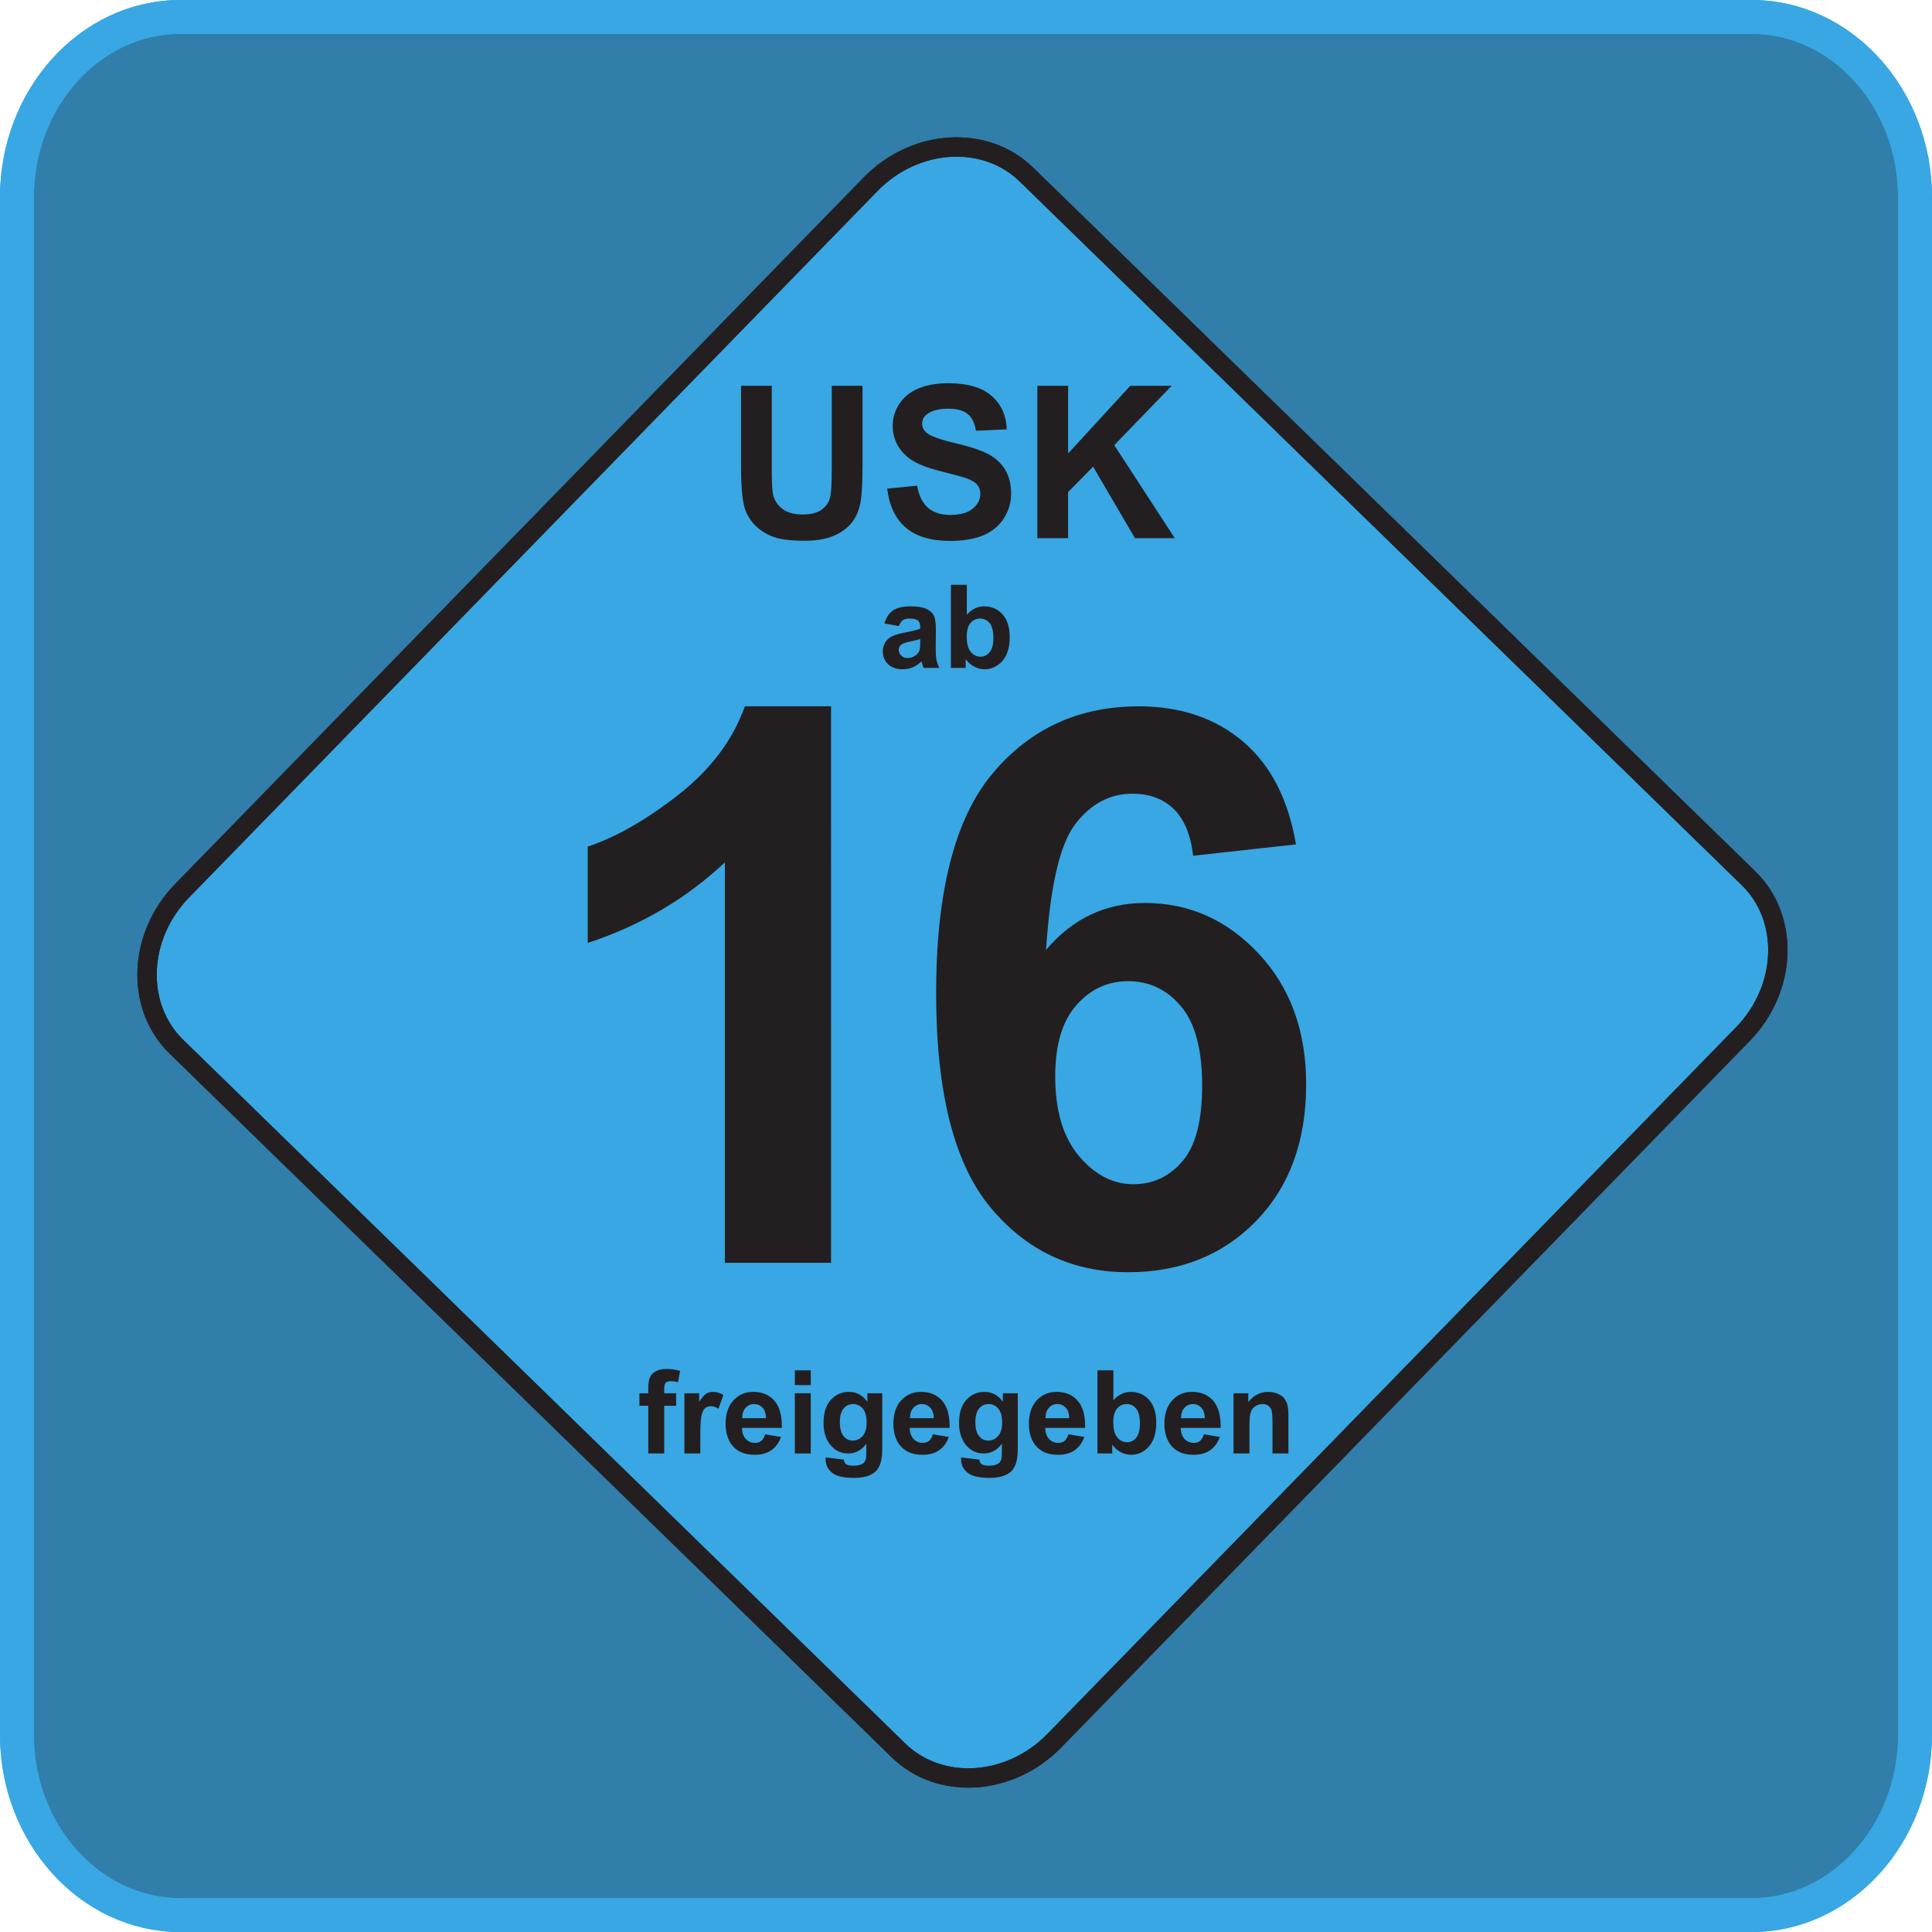
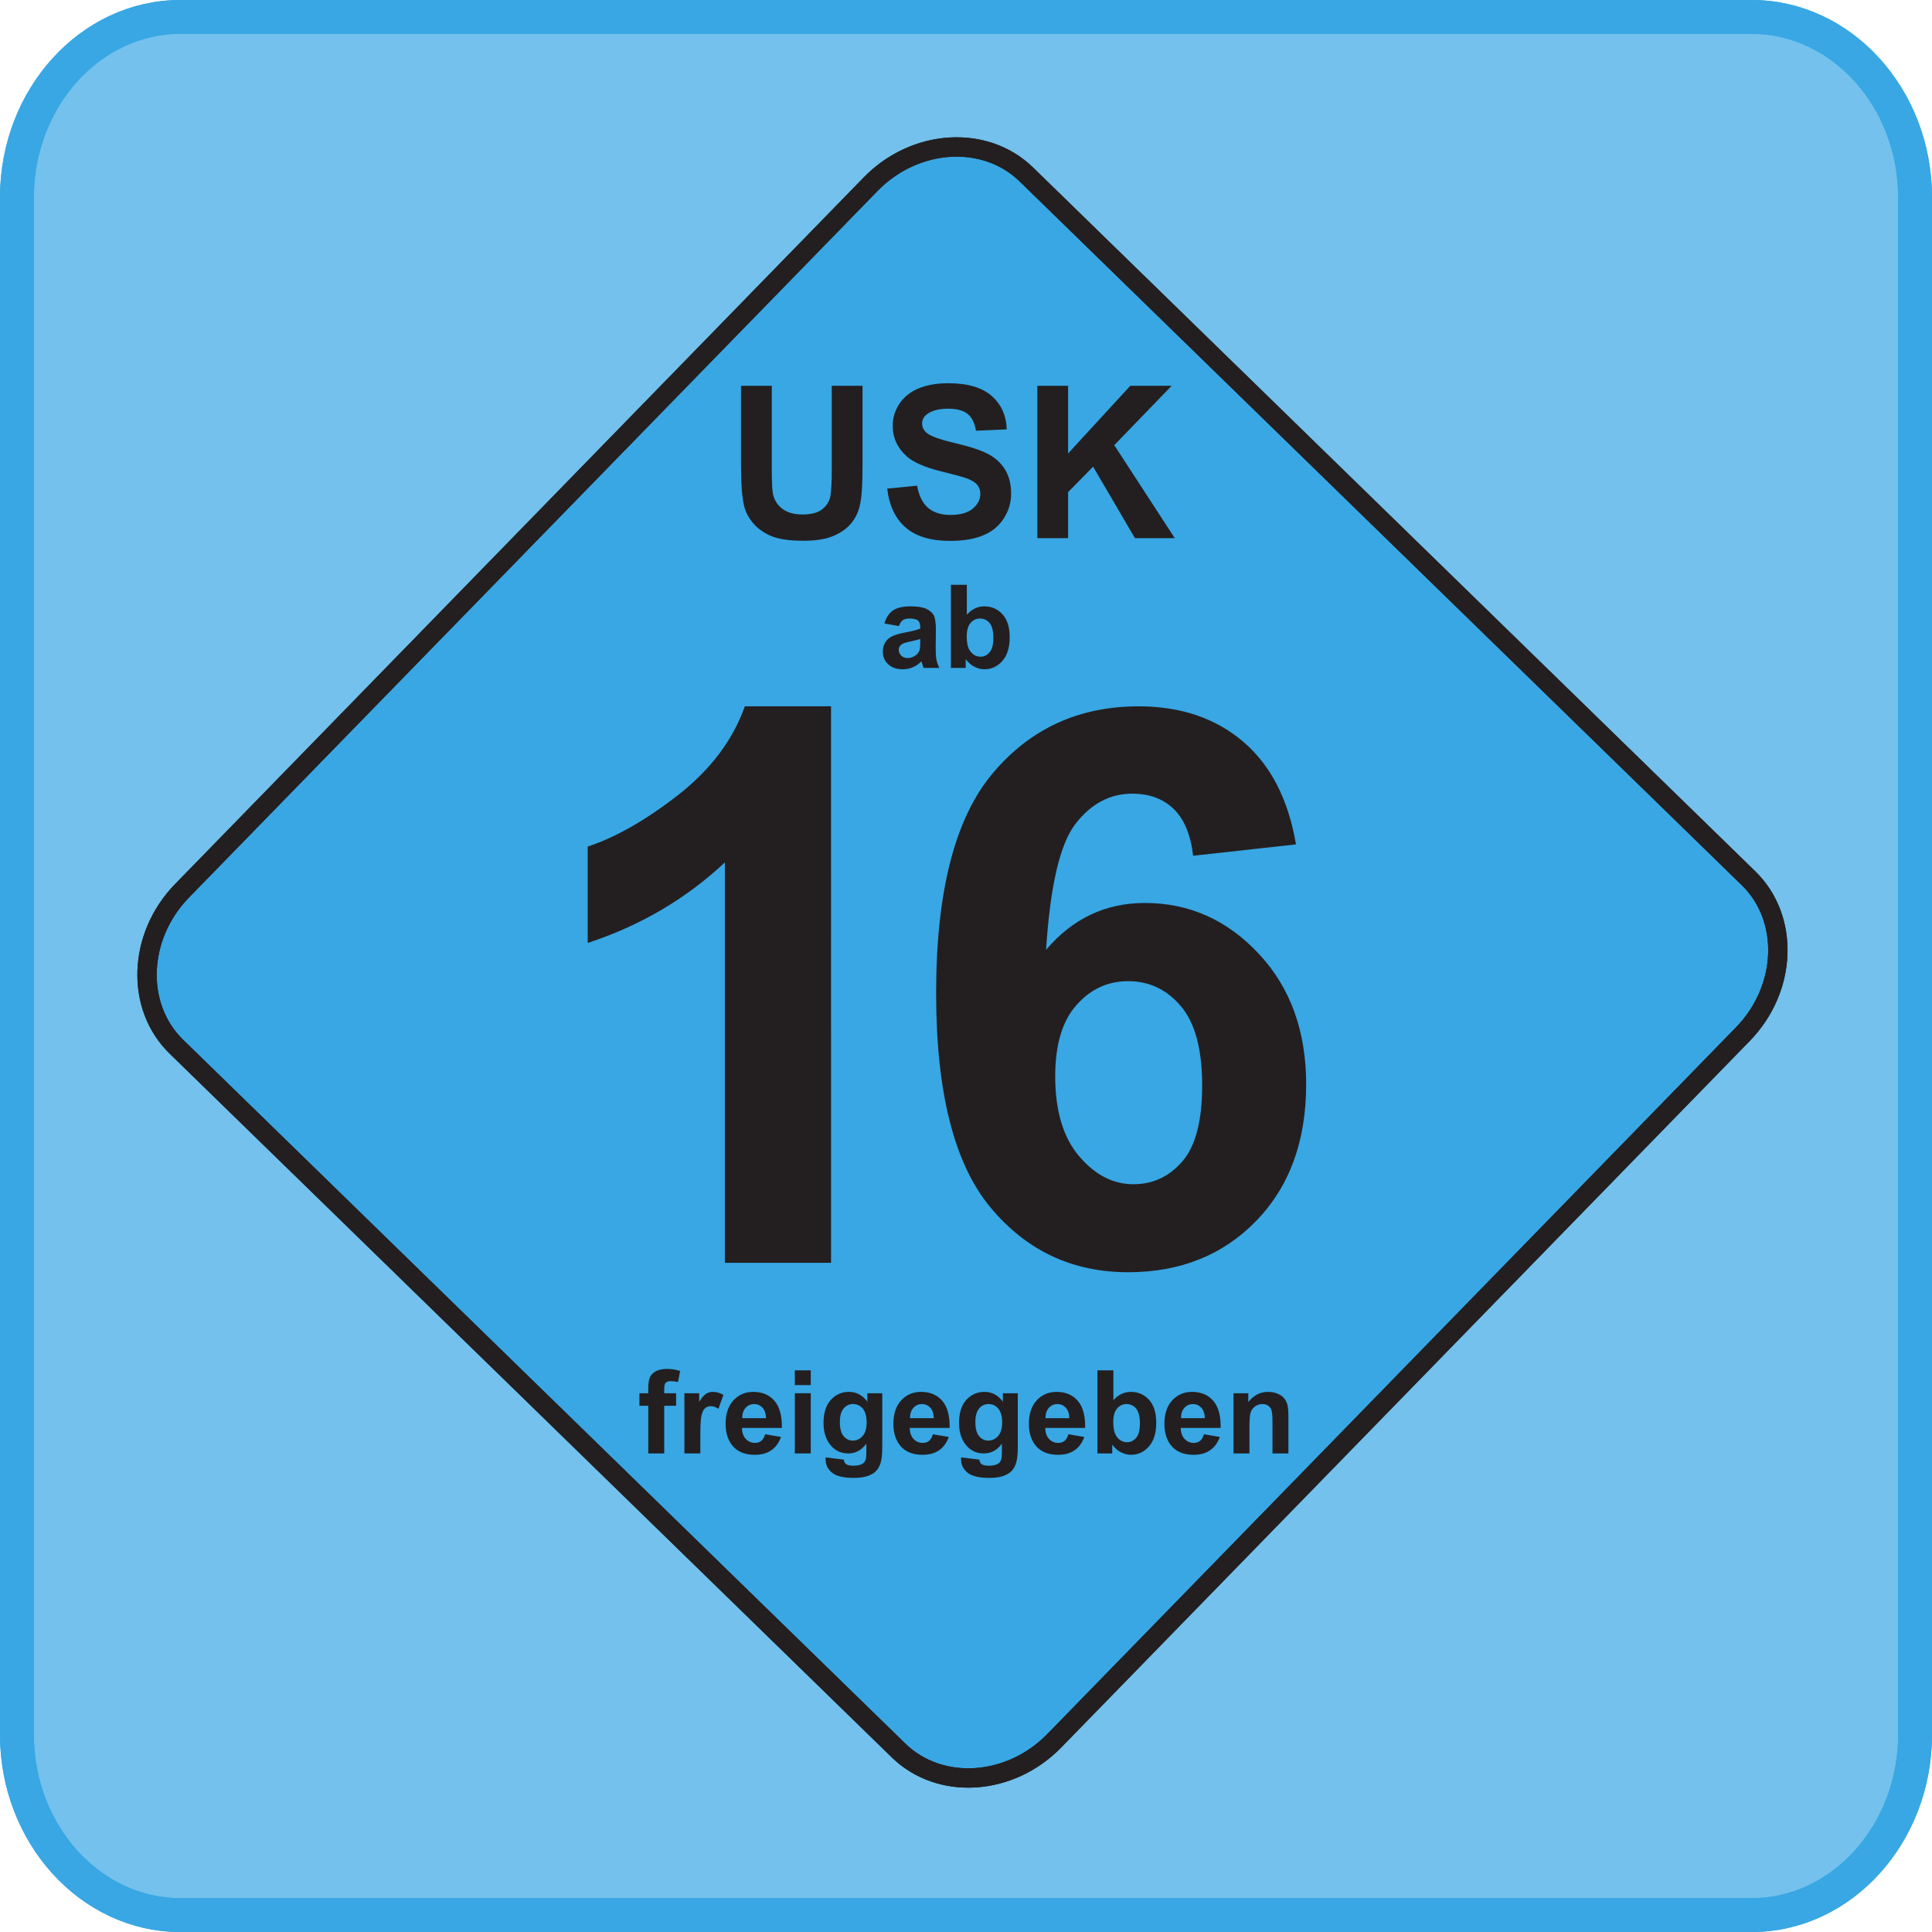
<svg xmlns="http://www.w3.org/2000/svg" version="1.1" id="svg1" width="1406.25" height="1406.25" viewBox="0 0 133.105 133.105">
  <defs id="defs1" />
  <g id="g1" transform="translate(-598.3362,-772.47)">
-     <path id="path72" d="m 458.063,261.662 h 81.207 c 4.64,0 8.436,-4.193 8.436,-9.318 v -79.443 c 0,-5.125 -3.796,-9.318 -8.436,-9.318 h -81.207 c -4.64,0 -8.436,4.193 -8.436,9.318 v 79.443 c 0,5.125 3.796,9.318 8.436,9.318" style="fill:#317eaa;fill-opacity:1;fill-rule:evenodd;stroke:none" transform="matrix(1.333333,0,0,-1.333333,0,1122.52)" />
+     <path id="path72" d="m 458.063,261.662 h 81.207 c 4.64,0 8.436,-4.193 8.436,-9.318 v -79.443 c 0,-5.125 -3.796,-9.318 -8.436,-9.318 h -81.207 c -4.64,0 -8.436,4.193 -8.436,9.318 v 79.443 c 0,5.125 3.796,9.318 8.436,9.318" style="fill:#38a7e4;fill-opacity:.702;fill-rule:evenodd;stroke:none" transform="matrix(1.333333,0,0,-1.333333,0,1122.52)" />
    <path id="path73" d="m 458.063,261.662 h 81.207 c 4.64,0 8.436,-4.193 8.436,-9.318 v -79.443 c 0,-5.125 -3.796,-9.318 -8.436,-9.318 h -81.207 c -4.64,0 -8.436,4.193 -8.436,9.318 v 79.443 c 0,5.125 3.796,9.318 8.436,9.318 z" style="fill:none;stroke:#38a7e4;stroke-width:1.75;stroke-linecap:butt;stroke-linejoin:miter;stroke-miterlimit:10;stroke-dasharray:none;stroke-opacity:1" transform="matrix(1.333333,0,0,-1.333333,0,1122.52)" />
    <path id="path74" d="m 458.063,261.662 h 81.207 c 4.64,0 8.436,-4.193 8.436,-9.318 v -79.443 c 0,-5.125 -3.796,-9.318 -8.436,-9.318 h -81.207 c -4.64,0 -8.436,4.193 -8.436,9.318 v 79.443 c 0,5.125 3.796,9.318 8.436,9.318 z" style="fill:none;stroke:#38a7e4;stroke-width:1.75;stroke-linecap:butt;stroke-linejoin:miter;stroke-miterlimit:10;stroke-dasharray:none;stroke-opacity:1" transform="matrix(1.333333,0,0,-1.333333,0,1122.52)" />
    <path id="path75" d="m 501.786,253.522 37.315,-36.365 c 2.132,-2.078 1.999,-5.704 -0.296,-8.059 l -35.575,-36.505 c -2.295,-2.355 -5.917,-2.582 -8.049,-0.504 l -37.315,36.365 c -2.132,2.078 -1.999,5.704 0.296,8.059 l 35.575,36.505 c 2.295,2.355 5.917,2.582 8.049,0.504" style="fill:#38a7e4;fill-opacity:1;fill-rule:evenodd;stroke:none" transform="matrix(1.333333,0,0,-1.333333,0,1122.52)" />
    <path id="path76" d="m 501.786,253.522 37.315,-36.365 c 2.132,-2.078 1.999,-5.704 -0.296,-8.059 l -35.575,-36.505 c -2.295,-2.355 -5.917,-2.582 -8.049,-0.504 l -37.315,36.365 c -2.132,2.078 -1.999,5.704 0.296,8.059 l 35.575,36.505 c 2.295,2.355 5.917,2.582 8.049,0.504 z" style="fill:none;stroke:#231f20;stroke-width:1;stroke-linecap:butt;stroke-linejoin:miter;stroke-miterlimit:10;stroke-dasharray:none;stroke-opacity:1" transform="matrix(1.333333,0,0,-1.333333,0,1122.52)" />
    <path id="path77" d="m 501.786,253.522 37.315,-36.365 c 2.132,-2.078 1.999,-5.704 -0.296,-8.059 l -35.575,-36.505 c -2.295,-2.355 -5.917,-2.582 -8.049,-0.504 l -37.315,36.365 c -2.132,2.078 -1.999,5.704 0.296,8.059 l 35.575,36.505 c 2.295,2.355 5.917,2.582 8.049,0.504 z" style="fill:none;stroke:#231f20;stroke-width:1;stroke-linecap:butt;stroke-linejoin:miter;stroke-miterlimit:10;stroke-dasharray:none;stroke-opacity:1" transform="matrix(1.333333,0,0,-1.333333,0,1122.52)" />
    <path id="path78" d="m 487.042,242.603 h 1.589 v -4.264 c 0,-0.677 0.02,-1.117 0.059,-1.316 0.068,-0.323 0.231,-0.581 0.486,-0.776 0.257,-0.196 0.607,-0.293 1.05,-0.293 0.451,0 0.792,0.092 1.021,0.277 0.229,0.183 0.367,0.411 0.413,0.678 0.048,0.27 0.07,0.715 0.07,1.338 v 4.356 h 1.59 v -4.136 c 0,-0.946 -0.042,-1.613 -0.129,-2.004 -0.086,-0.39 -0.244,-0.719 -0.475,-0.988 -0.231,-0.268 -0.541,-0.482 -0.926,-0.641 -0.387,-0.16 -0.893,-0.238 -1.516,-0.238 -0.752,0 -1.322,0.086 -1.71,0.26 -0.389,0.174 -0.695,0.4 -0.92,0.677 -0.226,0.277 -0.374,0.568 -0.446,0.873 -0.104,0.451 -0.156,1.117 -0.156,1.998 z" style="fill:#231f20;fill-opacity:1;fill-rule:nonzero;stroke:none" transform="matrix(1.333333,0,0,-1.333333,0,1122.52)" />
    <path id="path79" d="m 494.593,237.29 1.548,0.152 c 0.092,-0.521 0.281,-0.902 0.567,-1.146 0.284,-0.242 0.667,-0.365 1.151,-0.365 0.512,0 0.899,0.108 1.157,0.326 0.261,0.216 0.391,0.469 0.391,0.759 0,0.187 -0.055,0.345 -0.165,0.475 -0.108,0.132 -0.299,0.245 -0.572,0.341 -0.185,0.066 -0.611,0.18 -1.272,0.345 -0.853,0.211 -1.45,0.471 -1.793,0.779 -0.484,0.433 -0.726,0.961 -0.726,1.584 0,0.401 0.114,0.775 0.341,1.126 0.227,0.348 0.556,0.614 0.983,0.797 0.429,0.181 0.944,0.273 1.549,0.273 0.99,0 1.732,-0.216 2.233,-0.649 0.499,-0.435 0.761,-1.012 0.787,-1.736 l -1.589,-0.07 c -0.068,0.405 -0.215,0.697 -0.438,0.873 -0.224,0.178 -0.559,0.266 -1.007,0.266 -0.462,0 -0.825,-0.093 -1.085,-0.284 -0.169,-0.121 -0.253,-0.284 -0.253,-0.488 0,-0.187 0.079,-0.346 0.236,-0.478 0.2,-0.169 0.687,-0.345 1.461,-0.526 0.773,-0.183 1.346,-0.372 1.716,-0.567 0.37,-0.196 0.66,-0.462 0.871,-0.801 0.209,-0.339 0.314,-0.757 0.314,-1.254 0,-0.451 -0.125,-0.875 -0.376,-1.267 -0.251,-0.394 -0.605,-0.687 -1.064,-0.878 -0.458,-0.193 -1.03,-0.288 -1.714,-0.288 -0.996,0 -1.76,0.229 -2.293,0.689 -0.533,0.46 -0.852,1.131 -0.955,2.011" style="fill:#231f20;fill-opacity:1;fill-rule:nonzero;stroke:none" transform="matrix(1.333333,0,0,-1.333333,0,1122.52)" />
    <path id="path80" d="m 502.354,234.729 v 7.874 h 1.589 v -3.496 l 3.212,3.496 h 2.138 l -2.965,-3.067 3.126,-4.807 h -2.057 l -2.163,3.696 -1.291,-1.316 v -2.38 z" style="fill:#231f20;fill-opacity:1;fill-rule:nonzero;stroke:none" transform="matrix(1.333333,0,0,-1.333333,0,1122.52)" />
    <path id="path81" d="m 481.792,190.547 h 0.457 v 0.235 c 0,0.261 0.028,0.457 0.084,0.586 0.056,0.129 0.158,0.234 0.307,0.315 0.15,0.081 0.339,0.121 0.567,0.121 0.235,0 0.464,-0.035 0.689,-0.105 l -0.111,-0.575 c -0.131,0.032 -0.257,0.047 -0.378,0.047 -0.12,0 -0.205,-0.027 -0.257,-0.083 -0.052,-0.056 -0.077,-0.163 -0.077,-0.321 v -0.22 h 0.615 v -0.647 h -0.615 v -2.464 h -0.824 v 2.464 h -0.457 z" style="fill:#231f20;fill-opacity:1;fill-rule:nonzero;stroke:none" transform="matrix(1.333333,0,0,-1.333333,0,1122.52)" />
    <path id="path82" d="m 484.939,187.436 h -0.823 v 3.111 h 0.764 v -0.442 c 0.131,0.209 0.249,0.347 0.353,0.413 0.105,0.066 0.223,0.1 0.356,0.1 0.188,0 0.368,-0.052 0.542,-0.156 l -0.255,-0.717 c -0.138,0.089 -0.267,0.134 -0.386,0.134 -0.116,0 -0.213,-0.031 -0.293,-0.095 -0.081,-0.063 -0.143,-0.178 -0.189,-0.344 -0.046,-0.166 -0.069,-0.514 -0.069,-1.043 z" style="fill:#231f20;fill-opacity:1;fill-rule:nonzero;stroke:none" transform="matrix(1.333333,0,0,-1.333333,0,1122.52)" />
    <path id="path83" d="m 488.287,188.426 0.821,-0.137 c -0.106,-0.301 -0.272,-0.53 -0.5,-0.687 -0.227,-0.158 -0.512,-0.236 -0.854,-0.236 -0.541,0 -0.941,0.176 -1.201,0.53 -0.205,0.283 -0.308,0.641 -0.308,1.072 0,0.516 0.135,0.92 0.405,1.212 0.269,0.292 0.61,0.438 1.022,0.438 0.463,0 0.828,-0.153 1.096,-0.459 0.267,-0.306 0.395,-0.774 0.384,-1.405 h -2.063 c 0.006,-0.244 0.072,-0.434 0.199,-0.569 0.127,-0.136 0.286,-0.204 0.475,-0.204 0.129,0 0.237,0.035 0.325,0.105 0.088,0.071 0.155,0.184 0.199,0.34 z m 0.047,0.832 c -0.006,0.239 -0.067,0.42 -0.184,0.544 -0.117,0.124 -0.26,0.186 -0.428,0.186 -0.18,0 -0.328,-0.066 -0.445,-0.197 -0.117,-0.13 -0.175,-0.308 -0.173,-0.533 z" style="fill:#231f20;fill-opacity:1;fill-rule:nonzero;stroke:none" transform="matrix(1.333333,0,0,-1.333333,0,1122.52)" />
    <path id="path84" d="m 489.822,190.969 v 0.762 h 0.823 v -0.762 z m 0,-3.533 v 3.111 h 0.823 v -3.111 z" style="fill:#231f20;fill-opacity:1;fill-rule:nonzero;stroke:none" transform="matrix(1.333333,0,0,-1.333333,0,1122.52)" />
    <path id="path85" d="m 491.414,187.231 0.94,-0.114 c 0.016,-0.11 0.052,-0.185 0.108,-0.226 0.078,-0.059 0.202,-0.088 0.369,-0.088 0.215,0 0.376,0.032 0.484,0.097 0.072,0.043 0.127,0.112 0.164,0.208 0.025,0.068 0.038,0.194 0.038,0.378 v 0.454 c -0.246,-0.336 -0.557,-0.504 -0.932,-0.504 -0.418,0 -0.749,0.177 -0.993,0.53 -0.191,0.28 -0.287,0.627 -0.287,1.043 0,0.522 0.126,0.92 0.377,1.196 0.251,0.275 0.563,0.413 0.936,0.413 0.384,0 0.702,-0.169 0.952,-0.507 v 0.436 h 0.77 v -2.792 c 0,-0.367 -0.03,-0.641 -0.091,-0.823 -0.06,-0.182 -0.145,-0.324 -0.254,-0.428 -0.11,-0.103 -0.256,-0.184 -0.438,-0.243 -0.183,-0.058 -0.414,-0.088 -0.693,-0.088 -0.528,0 -0.902,0.091 -1.122,0.271 -0.221,0.181 -0.331,0.41 -0.331,0.687 0,0.028 8e-4,0.061 0.003,0.1 z m 0.735,1.825 c 0,-0.33 0.064,-0.572 0.192,-0.725 0.128,-0.153 0.285,-0.23 0.473,-0.23 0.201,0 0.371,0.079 0.51,0.236 0.138,0.157 0.208,0.39 0.208,0.699 0,0.322 -0.067,0.561 -0.2,0.717 -0.132,0.157 -0.3,0.235 -0.503,0.235 -0.198,0 -0.36,-0.077 -0.488,-0.23 -0.128,-0.154 -0.192,-0.387 -0.192,-0.702" style="fill:#231f20;fill-opacity:1;fill-rule:nonzero;stroke:none" transform="matrix(1.333333,0,0,-1.333333,0,1122.52)" />
    <path id="path86" d="m 496.956,188.426 0.821,-0.137 c -0.106,-0.301 -0.272,-0.53 -0.5,-0.687 -0.227,-0.158 -0.512,-0.236 -0.854,-0.236 -0.541,0 -0.941,0.176 -1.201,0.53 -0.205,0.283 -0.308,0.641 -0.308,1.072 0,0.516 0.135,0.92 0.405,1.212 0.269,0.292 0.61,0.438 1.022,0.438 0.463,0 0.828,-0.153 1.096,-0.459 0.267,-0.306 0.395,-0.774 0.384,-1.405 h -2.063 c 0.006,-0.244 0.072,-0.434 0.199,-0.569 0.127,-0.136 0.286,-0.204 0.475,-0.204 0.129,0 0.237,0.035 0.325,0.105 0.088,0.071 0.155,0.184 0.199,0.34 z m 0.047,0.832 c -0.006,0.239 -0.067,0.42 -0.184,0.544 -0.117,0.124 -0.26,0.186 -0.428,0.186 -0.18,0 -0.328,-0.066 -0.445,-0.197 -0.117,-0.13 -0.175,-0.308 -0.173,-0.533 z" style="fill:#231f20;fill-opacity:1;fill-rule:nonzero;stroke:none" transform="matrix(1.333333,0,0,-1.333333,0,1122.52)" />
    <path id="path87" d="m 498.416,187.231 0.94,-0.114 c 0.016,-0.11 0.052,-0.185 0.108,-0.226 0.078,-0.059 0.202,-0.088 0.369,-0.088 0.215,0 0.376,0.032 0.484,0.097 0.072,0.043 0.127,0.112 0.164,0.208 0.025,0.068 0.038,0.194 0.038,0.378 v 0.454 c -0.246,-0.336 -0.557,-0.504 -0.932,-0.504 -0.418,0 -0.749,0.177 -0.993,0.53 -0.191,0.28 -0.287,0.627 -0.287,1.043 0,0.522 0.126,0.92 0.377,1.196 0.251,0.275 0.563,0.413 0.936,0.413 0.384,0 0.702,-0.169 0.952,-0.507 v 0.436 h 0.77 v -2.792 c 0,-0.367 -0.03,-0.641 -0.091,-0.823 -0.06,-0.182 -0.145,-0.324 -0.254,-0.428 -0.11,-0.103 -0.256,-0.184 -0.438,-0.243 -0.183,-0.058 -0.414,-0.088 -0.693,-0.088 -0.528,0 -0.902,0.091 -1.122,0.271 -0.221,0.181 -0.331,0.41 -0.331,0.687 0,0.028 9e-4,0.061 0.003,0.1 z m 0.735,1.825 c 0,-0.33 0.064,-0.572 0.192,-0.725 0.128,-0.153 0.285,-0.23 0.473,-0.23 0.201,0 0.371,0.079 0.51,0.236 0.138,0.157 0.208,0.39 0.208,0.699 0,0.322 -0.067,0.561 -0.2,0.717 -0.132,0.157 -0.3,0.235 -0.503,0.235 -0.198,0 -0.36,-0.077 -0.488,-0.23 -0.128,-0.154 -0.192,-0.387 -0.192,-0.702" style="fill:#231f20;fill-opacity:1;fill-rule:nonzero;stroke:none" transform="matrix(1.333333,0,0,-1.333333,0,1122.52)" />
    <path id="path88" d="m 503.958,188.426 0.821,-0.137 c -0.106,-0.301 -0.272,-0.53 -0.5,-0.687 -0.227,-0.158 -0.512,-0.236 -0.854,-0.236 -0.541,0 -0.941,0.176 -1.201,0.53 -0.205,0.283 -0.308,0.641 -0.308,1.072 0,0.516 0.135,0.92 0.405,1.212 0.269,0.292 0.61,0.438 1.022,0.438 0.463,0 0.828,-0.153 1.096,-0.459 0.267,-0.306 0.395,-0.774 0.384,-1.405 h -2.063 c 0.006,-0.244 0.072,-0.434 0.199,-0.569 0.127,-0.136 0.286,-0.204 0.475,-0.204 0.129,0 0.237,0.035 0.325,0.105 0.088,0.071 0.155,0.184 0.199,0.34 z m 0.047,0.832 c -0.006,0.239 -0.067,0.42 -0.184,0.544 -0.117,0.124 -0.26,0.186 -0.428,0.186 -0.18,0 -0.328,-0.066 -0.445,-0.197 -0.117,-0.13 -0.175,-0.308 -0.173,-0.533 z" style="fill:#231f20;fill-opacity:1;fill-rule:nonzero;stroke:none" transform="matrix(1.333333,0,0,-1.333333,0,1122.52)" />
    <path id="path89" d="m 505.459,187.436 v 4.295 h 0.823 v -1.547 c 0.254,0.289 0.554,0.434 0.902,0.434 0.379,0 0.692,-0.138 0.941,-0.412 0.248,-0.274 0.372,-0.668 0.372,-1.182 0,-0.531 -0.127,-0.941 -0.38,-1.228 -0.253,-0.287 -0.56,-0.43 -0.921,-0.43 -0.178,0 -0.353,0.044 -0.526,0.133 -0.173,0.089 -0.322,0.22 -0.447,0.394 v -0.457 z m 0.817,1.623 c 0,-0.322 0.051,-0.56 0.152,-0.715 0.143,-0.219 0.332,-0.328 0.569,-0.328 0.181,0 0.336,0.078 0.464,0.233 0.128,0.155 0.192,0.4 0.192,0.734 0,0.355 -0.065,0.612 -0.194,0.769 -0.128,0.157 -0.293,0.236 -0.495,0.236 -0.197,0 -0.361,-0.077 -0.492,-0.23 -0.131,-0.154 -0.196,-0.386 -0.196,-0.699" style="fill:#231f20;fill-opacity:1;fill-rule:nonzero;stroke:none" transform="matrix(1.333333,0,0,-1.333333,0,1122.52)" />
    <path id="path90" d="m 510.96,188.426 0.821,-0.137 c -0.106,-0.301 -0.272,-0.53 -0.5,-0.687 -0.227,-0.158 -0.512,-0.236 -0.854,-0.236 -0.541,0 -0.941,0.176 -1.201,0.53 -0.205,0.283 -0.308,0.641 -0.308,1.072 0,0.516 0.135,0.92 0.405,1.212 0.269,0.292 0.61,0.438 1.022,0.438 0.463,0 0.828,-0.153 1.096,-0.459 0.267,-0.306 0.395,-0.774 0.384,-1.405 h -2.063 c 0.006,-0.244 0.072,-0.434 0.199,-0.569 0.127,-0.136 0.286,-0.204 0.475,-0.204 0.129,0 0.237,0.035 0.325,0.105 0.088,0.071 0.155,0.184 0.199,0.34 z m 0.047,0.832 c -0.006,0.239 -0.067,0.42 -0.184,0.544 -0.117,0.124 -0.26,0.186 -0.428,0.186 -0.18,0 -0.328,-0.066 -0.445,-0.197 -0.117,-0.13 -0.175,-0.308 -0.173,-0.533 z" style="fill:#231f20;fill-opacity:1;fill-rule:nonzero;stroke:none" transform="matrix(1.333333,0,0,-1.333333,0,1122.52)" />
    <path id="path91" d="m 515.326,187.436 h -0.823 v 1.588 c 0,0.336 -0.018,0.553 -0.053,0.652 -0.035,0.098 -0.093,0.175 -0.172,0.23 -0.079,0.054 -0.174,0.082 -0.285,0.082 -0.143,0 -0.271,-0.039 -0.384,-0.117 -0.113,-0.079 -0.191,-0.182 -0.233,-0.311 -0.042,-0.129 -0.063,-0.367 -0.063,-0.715 v -1.409 H 512.49 v 3.111 h 0.764 v -0.457 c 0.272,0.352 0.614,0.528 1.026,0.528 0.181,0 0.348,-0.033 0.498,-0.098 0.15,-0.066 0.264,-0.149 0.341,-0.251 0.077,-0.102 0.131,-0.217 0.161,-0.346 0.031,-0.129 0.046,-0.313 0.046,-0.553 z" style="fill:#231f20;fill-opacity:1;fill-rule:nonzero;stroke:none" transform="matrix(1.333333,0,0,-1.333333,0,1122.52)" />
    <path id="path92" d="m 495.2,230.187 -0.747,0.135 c 0.084,0.301 0.228,0.523 0.433,0.668 0.206,0.144 0.51,0.217 0.914,0.217 0.368,0 0.641,-0.044 0.821,-0.131 0.179,-0.087 0.306,-0.197 0.379,-0.331 0.073,-0.134 0.11,-0.379 0.11,-0.737 l -0.009,-0.961 c 0,-0.273 0.013,-0.475 0.04,-0.605 0.026,-0.129 0.076,-0.269 0.148,-0.417 h -0.815 c -0.021,0.055 -0.048,0.136 -0.079,0.243 -0.013,0.049 -0.023,0.081 -0.029,0.097 -0.141,-0.137 -0.291,-0.239 -0.451,-0.308 -0.16,-0.068 -0.331,-0.102 -0.513,-0.102 -0.32,0 -0.573,0.087 -0.757,0.26 -0.185,0.174 -0.277,0.394 -0.277,0.66 0,0.175 0.042,0.332 0.126,0.47 0.084,0.138 0.202,0.243 0.353,0.316 0.151,0.073 0.37,0.137 0.655,0.192 0.384,0.072 0.651,0.14 0.799,0.202 v 0.082 c 0,0.159 -0.039,0.271 -0.117,0.339 -0.078,0.067 -0.225,0.101 -0.442,0.101 -0.147,0 -0.261,-0.029 -0.343,-0.087 -0.082,-0.057 -0.148,-0.158 -0.199,-0.303 z m 1.101,-0.668 c -0.105,-0.035 -0.272,-0.077 -0.501,-0.126 -0.228,-0.049 -0.377,-0.097 -0.448,-0.143 -0.107,-0.077 -0.161,-0.173 -0.161,-0.29 0,-0.116 0.043,-0.215 0.129,-0.299 0.086,-0.084 0.195,-0.126 0.328,-0.126 0.149,0 0.29,0.049 0.425,0.146 0.1,0.074 0.165,0.165 0.196,0.273 0.022,0.07 0.032,0.204 0.032,0.401 z" style="fill:#231f20;fill-opacity:1;fill-rule:nonzero;stroke:none" transform="matrix(1.333333,0,0,-1.333333,0,1122.52)" />
    <path id="path93" d="m 497.887,228.025 v 4.295 h 0.823 v -1.547 c 0.254,0.289 0.554,0.434 0.902,0.434 0.379,0 0.692,-0.138 0.941,-0.412 0.248,-0.274 0.372,-0.668 0.372,-1.182 0,-0.531 -0.127,-0.941 -0.38,-1.228 -0.253,-0.287 -0.56,-0.43 -0.921,-0.43 -0.178,0 -0.353,0.044 -0.526,0.133 -0.173,0.089 -0.322,0.22 -0.447,0.394 v -0.457 z m 0.817,1.623 c 0,-0.322 0.051,-0.56 0.152,-0.715 0.143,-0.219 0.332,-0.328 0.569,-0.328 0.181,0 0.336,0.078 0.464,0.233 0.128,0.155 0.192,0.4 0.192,0.734 0,0.355 -0.065,0.612 -0.194,0.769 -0.128,0.157 -0.293,0.236 -0.495,0.236 -0.197,0 -0.361,-0.077 -0.492,-0.23 -0.131,-0.154 -0.196,-0.386 -0.196,-0.699" style="fill:#231f20;fill-opacity:1;fill-rule:nonzero;stroke:none" transform="matrix(1.333333,0,0,-1.333333,0,1122.52)" />
    <path id="path94" d="m 491.694,197.288 h -5.487 v 20.687 c -2.007,-1.88 -4.367,-3.267 -7.087,-4.16 v 4.98 c 1.427,0.467 2.987,1.353 4.667,2.66 1.68,1.313 2.833,2.84 3.453,4.587 h 4.453 z" style="fill:#231f20;fill-opacity:1;fill-rule:nonzero;stroke:none" transform="matrix(1.333333,0,0,-1.333333,0,1122.52)" />
    <path id="path95" d="m 515.716,218.907 -5.313,-0.587 c -0.127,1.093 -0.467,1.9 -1.013,2.427 -0.546,0.52 -1.26,0.78 -2.133,0.78 -1.153,0 -2.133,-0.52 -2.94,-1.567 -0.8,-1.04 -1.3,-3.207 -1.513,-6.5 1.373,1.613 3.067,2.42 5.1,2.42 2.293,0 4.253,-0.873 5.886,-2.62 1.634,-1.74 2.453,-3.993 2.453,-6.753 0,-2.933 -0.86,-5.28 -2.58,-7.053 -1.714,-1.767 -3.927,-2.654 -6.62,-2.654 -2.887,0 -5.267,1.12 -7.127,3.367 -1.86,2.247 -2.793,5.927 -2.793,11.047 0,5.247 0.967,9.027 2.907,11.347 1.94,2.32 4.46,3.48 7.56,3.48 2.173,0 3.973,-0.613 5.4,-1.827 1.427,-1.22 2.333,-2.986 2.727,-5.307 z m -12.44,-11.973 c 0,-1.78 0.406,-3.16 1.227,-4.127 0.82,-0.973 1.76,-1.46 2.813,-1.46 1.02,0 1.86,0.4 2.54,1.193 0.68,0.793 1.013,2.1 1.013,3.906 0,1.86 -0.36,3.227 -1.093,4.093 -0.727,0.867 -1.64,1.3 -2.733,1.3 -1.053,0 -1.947,-0.413 -2.673,-1.24 -0.733,-0.827 -1.093,-2.053 -1.093,-3.667" style="fill:#231f20;fill-opacity:1;fill-rule:nonzero;stroke:none" transform="matrix(1.333333,0,0,-1.333333,0,1122.52)" />
  </g>
</svg>
